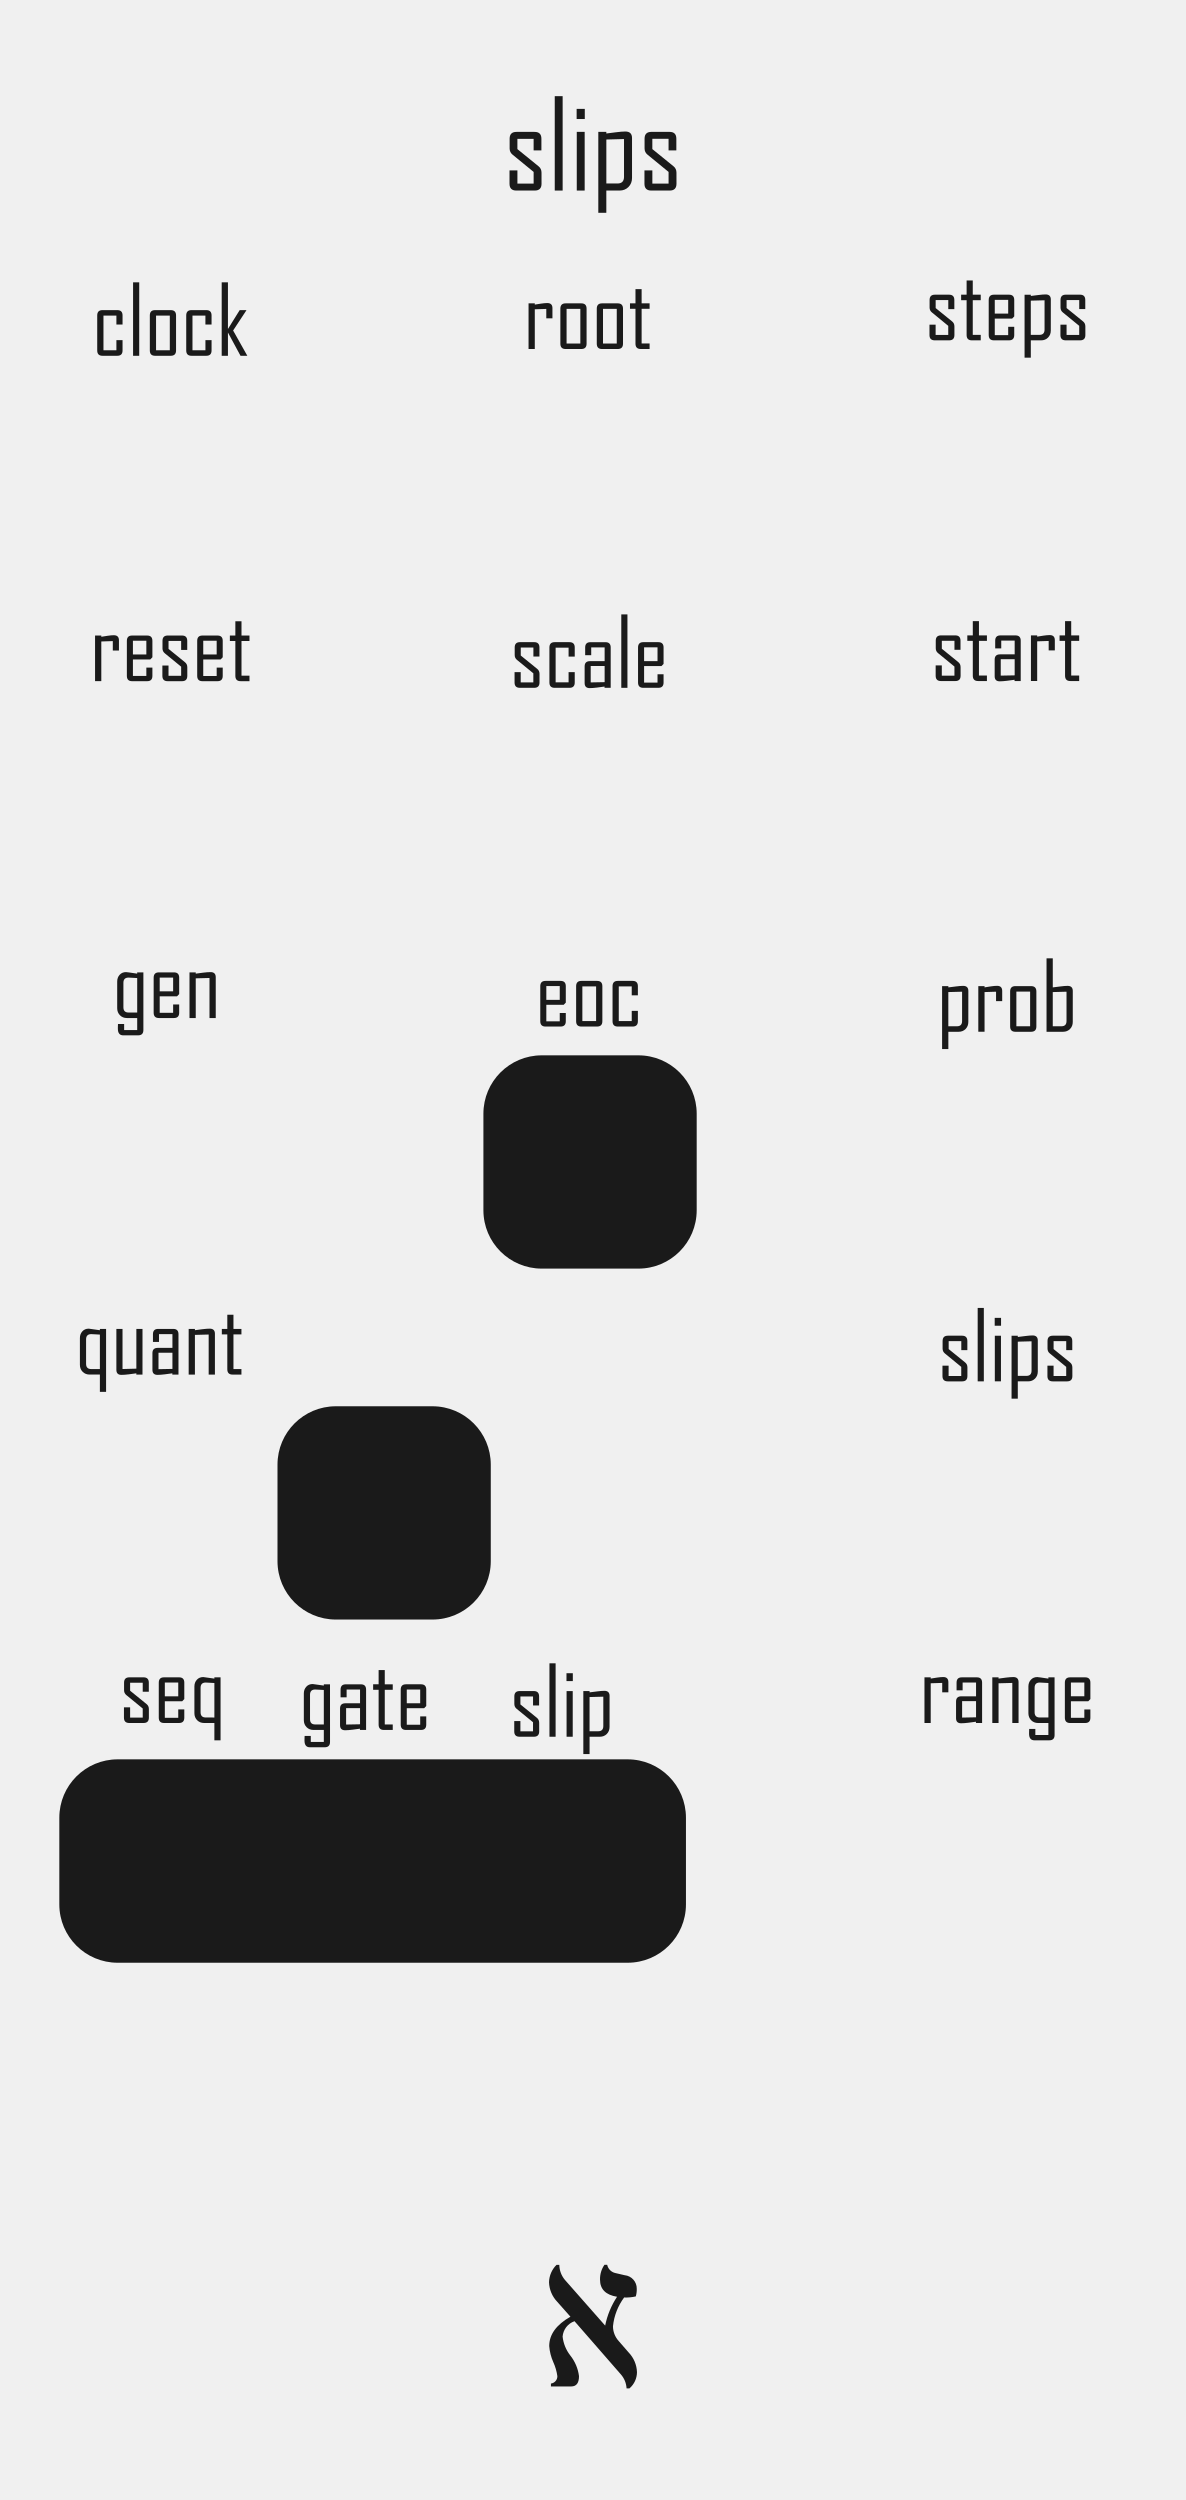
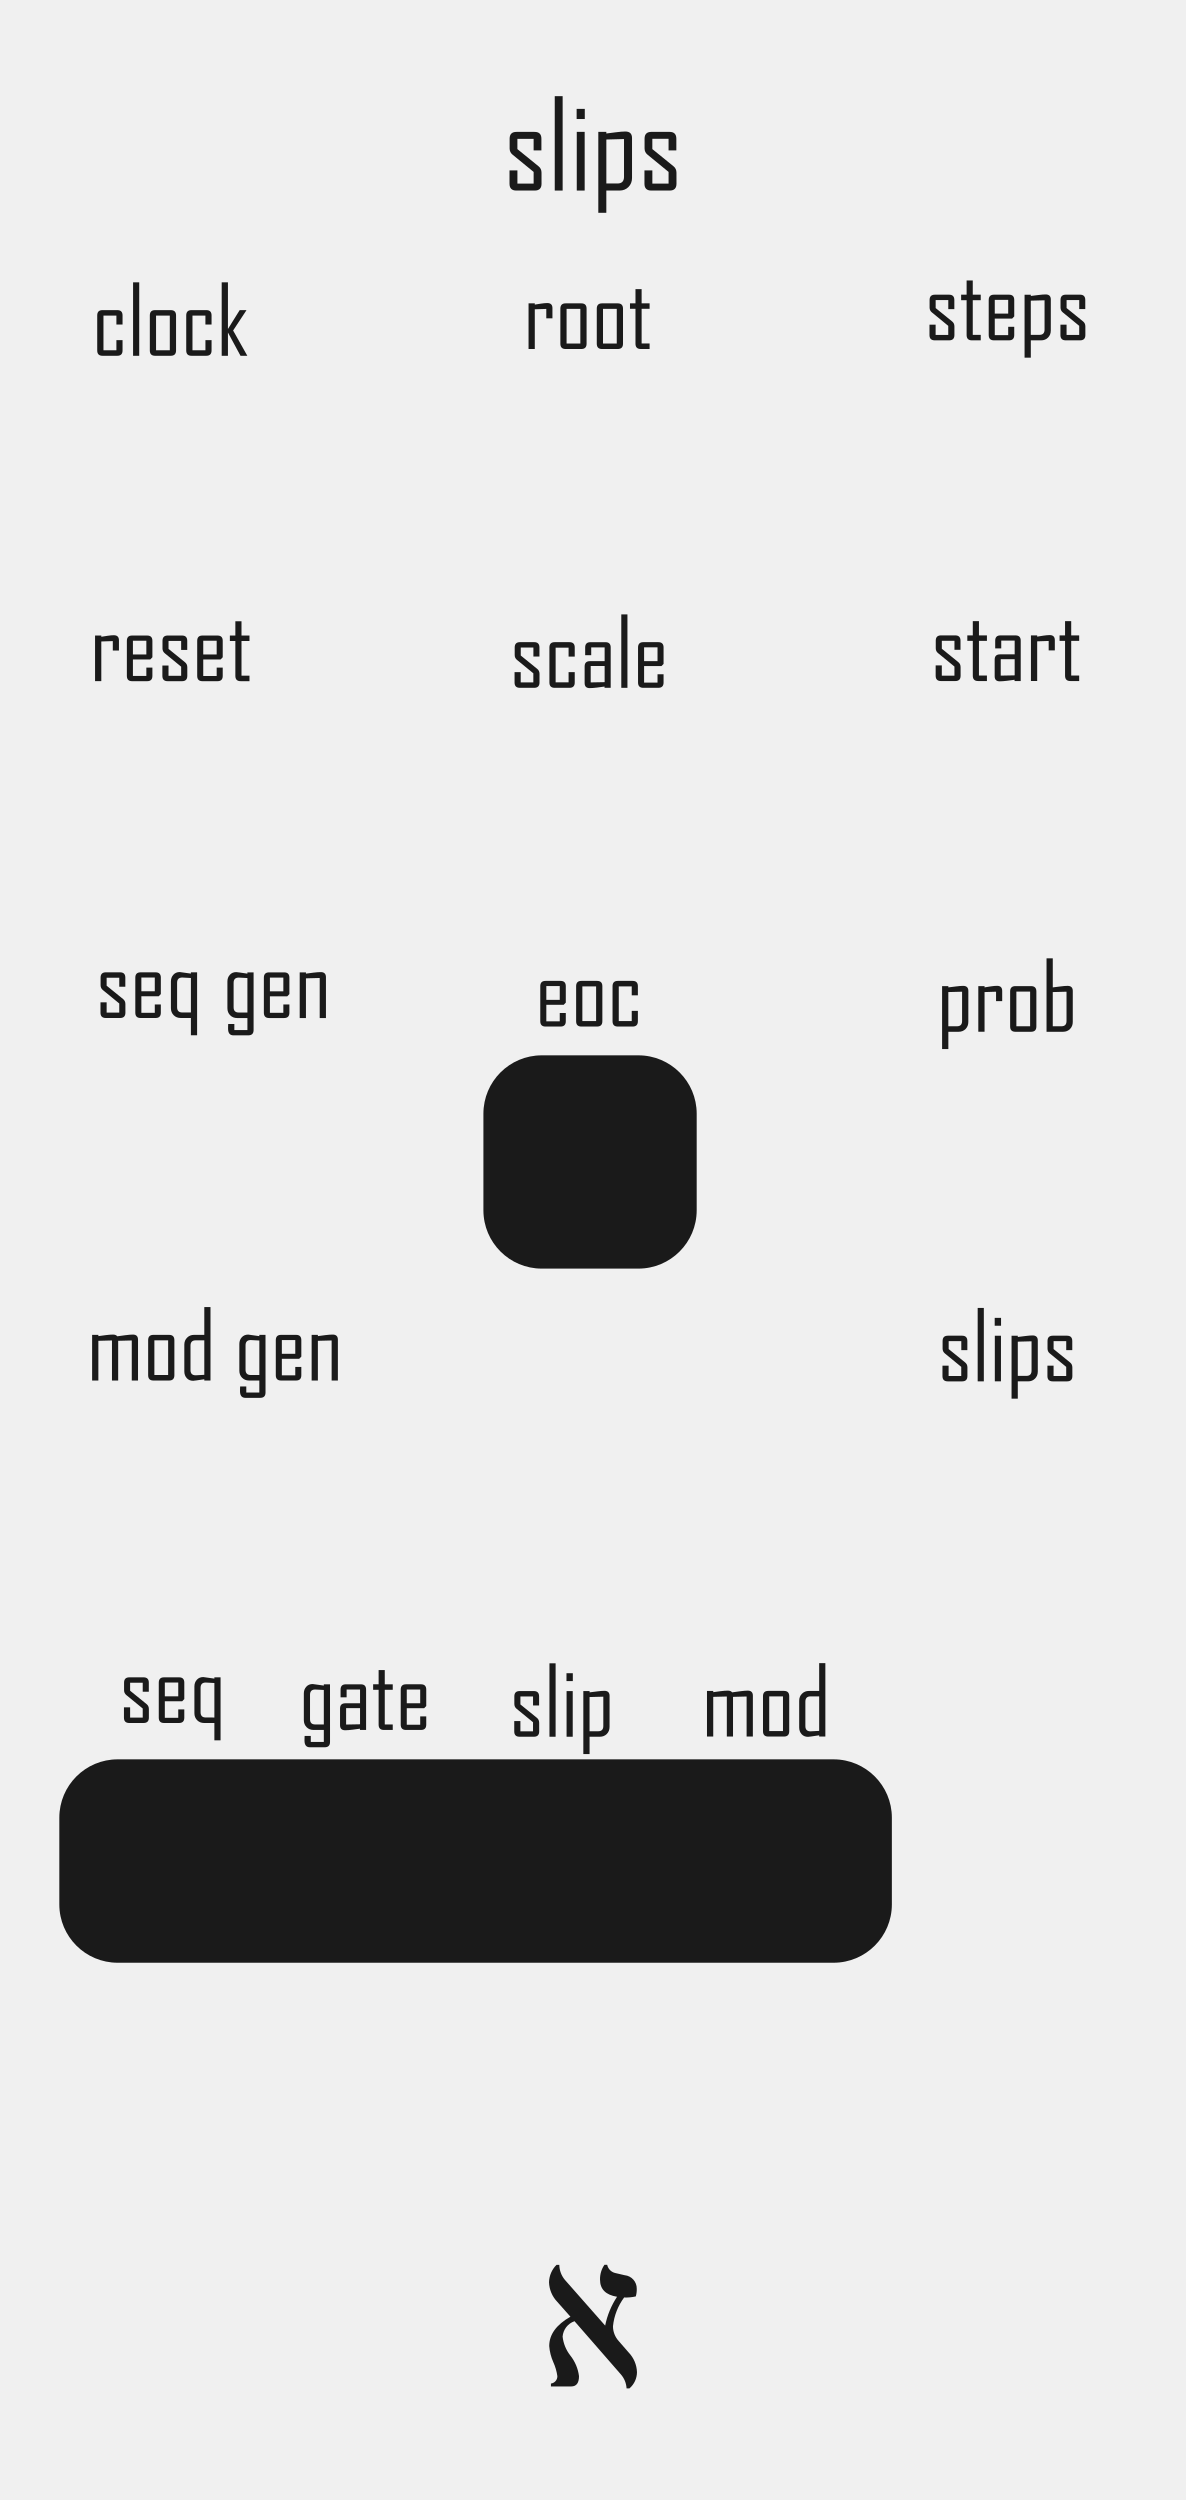
<svg xmlns="http://www.w3.org/2000/svg" width="60.96mm" height="128.5mm" viewBox="0 0 60.96 128.5" version="1.1" id="svg5">
  <defs id="defs2" />
  <g id="layer1">
+     <g aria-label="mod gen" id="text693" style="font-size:4.939px;line-height:1.25;font-family:'Agency FB';-inkscape-font-specification:'Agency FB';fill:#1a1a1a;stroke-width:0.265">
+       <path d="M 7.094,70.958 H 6.773 v -2.059 l -0.699,0.019 v 2.04 H 5.755 v -2.059 l -0.699,0.019 v 2.04 H 4.735 v -2.346 H 5.056 v 0.065 q 0.188,-0.024 0.376,-0.051 0.229,-0.029 0.379,-0.029 0.147,0 0.217,0.089 0.203,-0.027 0.403,-0.055 0.263,-0.034 0.398,-0.034 0.265,0 0.265,0.263 z" id="path700" />
+       <path d="m 8.963,70.686 q 0,0.273 -0.273,0.273 H 7.885 q -0.27,0 -0.27,-0.273 v -1.801 q 0,-0.273 0.27,-0.273 h 0.805 q 0.273,0 0.273,0.273 z m -0.321,-0.01 V 68.894 H 7.935 v 1.782 z" id="path702" />
+       <path d="m 10.819,70.958 h -0.318 v -0.065 q -0.516,0.08 -0.572,0.08 -0.205,0 -0.33,-0.137 Q 9.474,70.695 9.474,70.488 v -1.372 q 0,-0.217 0.142,-0.359 0.142,-0.145 0.357,-0.145 h 0.528 v -1.428 h 0.318 z m -0.318,-0.292 v -1.773 h -0.444 q -0.265,0 -0.265,0.273 v 1.254 q 0,0.27 0.265,0.27 0.063,0 0.444,-0.024 z" id="path704" />
+       <path d="m 13.648,71.576 q 0,0.273 -0.273,0.273 h -0.762 q -0.277,0 -0.277,-0.345 0,-0.041 0.002,-0.123 0.005,-0.08 0.005,-0.116 h 0.316 v 0.311 h 0.67 v -0.617 h -0.528 q -0.215,0 -0.357,-0.142 -0.142,-0.145 -0.142,-0.362 v -1.372 q 0,-0.207 0.125,-0.345 0.125,-0.14 0.33,-0.14 0.055,0 0.572,0.08 v -0.065 h 0.318 z m -0.318,-0.9 v -1.773 q -0.381,-0.024 -0.444,-0.024 -0.265,0 -0.265,0.27 v 1.256 q 0,0.27 0.265,0.27 z" id="path706" />
+       <path d="m 15.488,70.686 q 0,0.273 -0.27,0.273 H 14.446 q -0.27,0 -0.27,-0.273 v -1.801 q 0,-0.273 0.27,-0.273 h 0.772 q 0.27,0 0.27,0.273 v 0.844 l -0.109,0.113 h -0.892 v 0.849 h 0.69 v -0.429 h 0.311 z m -0.311,-1.1 v -0.707 h -0.69 v 0.707 z" id="path708" />
+       <path d="m 17.367,70.958 h -0.321 v -2.059 l -0.707,0.019 v 2.04 h -0.321 v -2.346 h 0.321 v 0.065 q 0.188,-0.024 0.379,-0.051 0.232,-0.029 0.381,-0.029 0.268,0 0.268,0.263 z" id="path710" />
+     </g>
    <rect style="display:none;fill:#ffffff;stroke-width:0.967" id="rect283" width="63.878" height="130.708" x="-1.459" y="-1.104" />
-     <rect style="fill:#1a1a1a;stroke-width:1.045;fill-opacity:1" id="rect685" width="10.963" height="10.963" x="14.263" y="72.282" rx="3" ry="3" />
-     <rect style="fill:#1a1a1a;stroke-width:1.75;fill-opacity:1" id="rect693" width="32.209" height="10.455" x="3.049" y="90.43" rx="3" ry="3" />
+     <rect style="fill:#1a1a1a;fill-opacity:1;stroke-width:2.017" id="rect693" width="42.793" height="10.455" x="3.049" y="90.43" rx="3" ry="3" />
    <g id="text3498" transform="matrix(0.3527777,0,0,0.3527777,22.85947,2.8468836e-4)" style="fill:#1a1a1a;fill-opacity:1">
      <path id="path15128" d="m 26.956,347.987 h -0.422 a 3.344,3.344 0 0 0 -0.811,-2.014 L 18.949,338.2 a 2.584,2.584 0 0 0 -1.734,2.248 5.4,5.4 0 0 0 1.109,2.731 6.089,6.089 0 0 1 1.28,3.028 q 0,1.5 -1.14,1.5 h -2.95 v -0.422 a 1.072,1.072 0 0 0 0.937,-1.078 7.389,7.389 0 0 0 -0.593,-2.044 7.026,7.026 0 0 1 -0.594,-2.341 q 0,-2.514 3.091,-4.277 l -1.92,-2.17 a 4.308,4.308 0 0 1 -1.2,-2.857 3.689,3.689 0 0 1 1.093,-2.528 h 0.406 a 3.487,3.487 0 0 0 0.811,2.185 l 5.869,6.665 a 11.888,11.888 0 0 1 1.733,-4.2 q -2.481,-0.405 -2.482,-2.5 a 3.687,3.687 0 0 1 0.64,-2.154 h 0.406 a 1.549,1.549 0 0 0 1.2,1.2 l 1.342,0.313 a 1.952,1.952 0 0 1 1.765,1.982 3.588,3.588 0 0 1 -0.141,1.109 6.522,6.522 0 0 1 -1.7,0.156 8.5,8.5 0 0 0 -1.623,4.183 3.2,3.2 0 0 0 0.827,2.153 l 1.452,1.671 a 4.331,4.331 0 0 1 1.217,2.872 3.127,3.127 0 0 1 -1.094,2.362 z" transform="translate(-0.041)" style="fill:#1a1a1a;fill-opacity:1" />
    </g>
    <g aria-label="clock" id="text653" style="font-size:4.939px;line-height:1.25;font-family:'Agency FB';-inkscape-font-specification:'Agency FB';stroke-width:0.265;fill:#1a1a1a;fill-opacity:1" transform="translate(0,-1.740815)">
      <path d="m 6.299,19.755 q 0,0.273 -0.27,0.273 H 5.267 q -0.27,0 -0.27,-0.273 v -1.801 q 0,-0.273 0.27,-0.273 h 0.762 q 0.27,0 0.27,0.273 V 18.422 H 5.983 V 17.964 H 5.318 v 1.782 H 5.983 V 19.222 H 6.299 Z" id="path361" style="fill:#1a1a1a;fill-opacity:1" />
      <path d="M 7.155,20.028 H 6.84 v -3.774 h 0.316 z" id="path363" style="fill:#1a1a1a;fill-opacity:1" />
      <path d="m 9.049,19.755 q 0,0.273 -0.273,0.273 H 7.971 q -0.27,0 -0.27,-0.273 v -1.801 q 0,-0.273 0.27,-0.273 h 0.805 q 0.273,0 0.273,0.273 z m -0.321,-0.01 V 17.964 H 8.021 v 1.782 z" id="path365" style="fill:#1a1a1a;fill-opacity:1" />
      <path d="m 10.874,19.755 q 0,0.273 -0.27,0.273 H 9.842 q -0.27,0 -0.27,-0.273 v -1.801 q 0,-0.273 0.27,-0.273 h 0.762 q 0.27,0 0.27,0.273 V 18.422 H 10.558 V 17.964 H 9.893 v 1.782 h 0.666 v -0.523 h 0.316 z" id="path367" style="fill:#1a1a1a;fill-opacity:1" />
      <path d="m 12.712,20.028 h -0.35 l -0.646,-1.196 v 1.196 h -0.321 v -3.774 h 0.321 v 2.397 l 0.603,-0.969 h 0.345 v 0.01 l -0.682,1.037 z" id="path369" style="fill:#1a1a1a;fill-opacity:1" />
    </g>
    <g aria-label="reset" id="text657" style="font-size:4.939px;line-height:1.25;font-family:'Agency FB';-inkscape-font-specification:'Agency FB';stroke-width:0.265;fill:#1a1a1a;fill-opacity:1" transform="translate(0,0.01645779)">
      <path d="m 6.114,33.421 h -0.316 v -0.485 l -0.591,0.019 v 2.04 H 4.886 v -2.346 h 0.321 v 0.065 q 0.159,-0.024 0.321,-0.051 0.193,-0.029 0.321,-0.029 0.265,0 0.265,0.263 z" id="path383" style="fill:#1a1a1a;fill-opacity:1" />
      <path d="m 7.833,34.724 q 0,0.273 -0.27,0.273 H 6.791 q -0.27,0 -0.27,-0.273 v -1.801 q 0,-0.273 0.27,-0.273 h 0.772 q 0.27,0 0.27,0.273 v 0.844 L 7.725,33.879 H 6.832 V 34.728 H 7.522 V 34.299 H 7.833 Z M 7.522,33.624 V 32.917 H 6.832 v 0.707 z" id="path385" style="fill:#1a1a1a;fill-opacity:1" />
      <path d="m 9.627,34.724 q 0,0.273 -0.273,0.273 H 8.619 q -0.273,0 -0.273,-0.273 v -0.533 h 0.316 v 0.528 H 9.311 V 34.251 L 8.472,33.564 Q 8.352,33.467 8.352,33.313 v -0.391 q 0,-0.273 0.273,-0.273 h 0.726 q 0.273,0 0.273,0.273 v 0.468 H 9.311 V 32.927 H 8.663 v 0.41 l 0.846,0.687 q 0.118,0.094 0.118,0.256 z" id="path387" style="fill:#1a1a1a;fill-opacity:1" />
      <path d="m 11.448,34.724 q 0,0.273 -0.27,0.273 h -0.772 q -0.27,0 -0.27,-0.273 v -1.801 q 0,-0.273 0.27,-0.273 h 0.772 q 0.27,0 0.27,0.273 v 0.844 l -0.109,0.113 h -0.892 v 0.849 h 0.69 V 34.299 h 0.311 z M 11.137,33.624 v -0.707 h -0.69 v 0.707 z" id="path389" style="fill:#1a1a1a;fill-opacity:1" />
      <path d="m 12.823,34.996 h -0.456 q -0.27,0 -0.27,-0.273 v -1.792 h -0.282 v -0.282 h 0.282 v -0.731 h 0.316 v 0.731 h 0.41 v 0.282 h -0.41 v 1.782 h 0.41 z" id="path391" style="fill:#1a1a1a;fill-opacity:1" />
    </g>
    <g aria-label="steps" id="text711" style="font-size:4.939px;line-height:1.25;font-family:'Agency FB';-inkscape-font-specification:'Agency FB';stroke-width:0.265;fill:#1a1a1a;fill-opacity:1" transform="translate(0,-2.534223)">
      <path d="m 49.057,19.755 q 0,0.273 -0.273,0.273 h -0.736 q -0.273,0 -0.273,-0.273 v -0.533 h 0.316 v 0.528 h 0.649 V 19.283 L 47.902,18.595 Q 47.781,18.499 47.781,18.345 v -0.391 q 0,-0.273 0.273,-0.273 h 0.726 q 0.273,0 0.273,0.273 v 0.468 h -0.311 v -0.463 h -0.649 v 0.41 l 0.846,0.687 q 0.118,0.094 0.118,0.256 z" id="path372" style="fill:#1a1a1a;fill-opacity:1" />
      <path d="m 50.41,20.028 h -0.456 q -0.27,0 -0.27,-0.273 v -1.792 h -0.282 v -0.282 h 0.282 v -0.731 h 0.316 v 0.731 h 0.41 v 0.282 h -0.41 v 1.782 h 0.41 z" id="path374" style="fill:#1a1a1a;fill-opacity:1" />
      <path d="m 52.132,19.755 q 0,0.273 -0.27,0.273 h -0.772 q -0.27,0 -0.27,-0.273 v -1.801 q 0,-0.273 0.27,-0.273 H 51.862 q 0.27,0 0.27,0.273 v 0.844 l -0.109,0.113 h -0.892 v 0.849 h 0.69 v -0.429 h 0.311 z m -0.311,-1.1 v -0.707 h -0.69 v 0.707 z" id="path376" style="fill:#1a1a1a;fill-opacity:1" />
      <path d="m 54.011,19.524 q 0,0.217 -0.142,0.362 -0.142,0.142 -0.357,0.142 h -0.528 v 0.89 h -0.321 v -3.236 h 0.321 v 0.065 q 0.191,-0.024 0.381,-0.048 0.241,-0.031 0.379,-0.031 0.268,0 0.268,0.263 z m -0.321,-0.048 v -1.507 l -0.707,0.019 v 1.758 h 0.444 q 0.263,0 0.263,-0.27 z" id="path378" style="fill:#1a1a1a;fill-opacity:1" />
      <path d="m 55.788,19.755 q 0,0.273 -0.273,0.273 h -0.736 q -0.273,0 -0.273,-0.273 v -0.533 h 0.316 v 0.528 h 0.649 v -0.468 l -0.839,-0.687 q -0.121,-0.096 -0.121,-0.251 v -0.391 q 0,-0.273 0.273,-0.273 h 0.726 q 0.273,0 0.273,0.273 v 0.468 h -0.311 v -0.463 h -0.649 v 0.41 l 0.846,0.687 q 0.118,0.094 0.118,0.256 z" id="path380" style="fill:#1a1a1a;fill-opacity:1" />
    </g>
    <g aria-label="root" id="text715" style="font-size:4.939px;line-height:1.25;font-family:'Agency FB';-inkscape-font-specification:'Agency FB';stroke-width:0.265;fill:#1a1a1a;fill-opacity:1" transform="translate(-21.50359,-17.05748)">
      <path d="m 49.899,33.421 h -0.316 v -0.485 l -0.591,0.019 v 2.04 H 48.671 v -2.346 h 0.321 v 0.065 q 0.159,-0.024 0.321,-0.051 0.193,-0.029 0.321,-0.029 0.265,0 0.265,0.263 z" id="path394" style="fill:#1a1a1a;fill-opacity:1" />
      <path d="m 51.654,34.724 q 0,0.273 -0.273,0.273 h -0.805 q -0.27,0 -0.27,-0.273 v -1.801 q 0,-0.273 0.27,-0.273 h 0.805 q 0.273,0 0.273,0.273 z m -0.321,-0.01 v -1.782 h -0.707 v 1.782 z" id="path396" style="fill:#1a1a1a;fill-opacity:1" />
      <path d="m 53.526,34.724 q 0,0.273 -0.273,0.273 h -0.805 q -0.27,0 -0.27,-0.273 v -1.801 q 0,-0.273 0.27,-0.273 h 0.805 q 0.273,0 0.273,0.273 z m -0.321,-0.01 v -1.782 h -0.707 v 1.782 z" id="path398" style="fill:#1a1a1a;fill-opacity:1" />
      <path d="m 54.893,34.996 h -0.456 q -0.27,0 -0.27,-0.273 v -1.792 h -0.282 v -0.282 h 0.282 v -0.731 h 0.316 v 0.731 h 0.41 v 0.282 h -0.41 v 1.782 h 0.41 z" id="path400" style="fill:#1a1a1a;fill-opacity:1" />
    </g>
    <g aria-label="scale" id="text719" style="font-size:4.939px;line-height:1.25;font-family:'Agency FB';-inkscape-font-specification:'Agency FB';stroke-width:0.265;fill:#1a1a1a;fill-opacity:1" transform="translate(-21.50359,-14.18885)">
      <path d="m 49.234,49.27 q 0,0.273 -0.273,0.273 h -0.736 q -0.273,0 -0.273,-0.273 v -0.533 h 0.316 v 0.528 h 0.649 V 48.797 L 48.079,48.11 Q 47.959,48.014 47.959,47.859 v -0.391 q 0,-0.273 0.273,-0.273 h 0.726 q 0.273,0 0.273,0.273 v 0.468 h -0.311 v -0.463 h -0.649 v 0.41 l 0.846,0.687 q 0.118,0.094 0.118,0.256 z" id="path403" style="fill:#1a1a1a;fill-opacity:1" />
      <path d="m 51.045,49.27 q 0,0.273 -0.27,0.273 H 50.013 q -0.27,0 -0.27,-0.273 v -1.801 q 0,-0.273 0.27,-0.273 h 0.762 q 0.27,0 0.27,0.273 v 0.468 h -0.316 v -0.458 h -0.666 v 1.782 h 0.666 v -0.523 h 0.316 z" id="path405" style="fill:#1a1a1a;fill-opacity:1" />
      <path d="m 52.893,49.543 h -0.316 v -0.065 q -0.191,0.027 -0.381,0.051 -0.236,0.029 -0.379,0.029 -0.263,0 -0.263,-0.26 v -0.856 q 0,-0.27 0.273,-0.27 h 0.755 v -0.707 h -0.69 v 0.4 h -0.311 v -0.395 q 0,-0.273 0.27,-0.273 h 0.772 q 0.27,0 0.27,0.273 z m -0.311,-0.292 V 48.421 h -0.716 v 0.844 z" id="path407" style="fill:#1a1a1a;fill-opacity:1" />
      <path d="m 53.754,49.543 h -0.316 v -3.774 h 0.316 z" id="path409" style="fill:#1a1a1a;fill-opacity:1" />
      <path d="m 55.611,49.27 q 0,0.273 -0.27,0.273 H 54.569 q -0.27,0 -0.27,-0.273 v -1.801 q 0,-0.273 0.27,-0.273 h 0.772 q 0.27,0 0.27,0.273 v 0.844 l -0.109,0.113 h -0.892 v 0.849 h 0.69 v -0.429 h 0.311 z m -0.311,-1.1 v -0.707 h -0.69 v 0.707 z" id="path411" style="fill:#1a1a1a;fill-opacity:1" />
    </g>
-     <g aria-label="gen" id="text733" style="font-size:4.939px;line-height:1.25;font-family:'Agency FB';-inkscape-font-specification:'Agency FB';stroke-width:0.265;fill:#1a1a1a;fill-opacity:1" transform="translate(-0.2981441,3.205929)">
+     <g aria-label="gen" id="text733" style="font-size:4.939px;line-height:1.25;font-family:'Agency FB';-inkscape-font-specification:'Agency FB';fill:#1a1a1a;fill-opacity:1;stroke-width:0.265" transform="translate(5.366589,3.205929)">
      <path d="m 7.668,49.738 q 0,0.273 -0.273,0.273 H 6.633 q -0.277,0 -0.277,-0.345 0,-0.041 0.002,-0.123 0.005,-0.08 0.005,-0.116 h 0.316 v 0.311 H 7.35 V 49.121 H 6.821 q -0.215,0 -0.357,-0.142 Q 6.322,48.834 6.322,48.617 v -1.372 q 0,-0.207 0.125,-0.345 0.125,-0.14 0.33,-0.14 0.055,0 0.572,0.08 v -0.065 H 7.668 Z M 7.35,48.839 v -1.773 q -0.381,-0.024 -0.444,-0.024 -0.265,0 -0.265,0.27 v 1.256 q 0,0.27 0.265,0.27 z" id="path414" style="fill:#1a1a1a;fill-opacity:1" />
      <path d="m 9.508,48.848 q 0,0.273 -0.27,0.273 H 8.466 q -0.27,0 -0.27,-0.273 v -1.801 q 0,-0.273 0.27,-0.273 h 0.772 q 0.27,0 0.27,0.273 v 0.844 L 9.399,48.004 H 8.507 v 0.849 h 0.69 v -0.429 H 9.508 Z M 9.197,47.749 V 47.042 H 8.507 v 0.707 z" id="path416" style="fill:#1a1a1a;fill-opacity:1" />
      <path d="m 11.387,49.121 h -0.321 v -2.059 l -0.707,0.019 v 2.04 h -0.321 v -2.346 h 0.321 v 0.065 q 0.188,-0.024 0.379,-0.051 0.232,-0.029 0.381,-0.029 0.268,0 0.268,0.263 z" id="path418" style="fill:#1a1a1a;fill-opacity:1" />
    </g>
    <g aria-label="slips" id="text739" style="font-size:4.939px;line-height:1.25;font-family:'Agency FB';-inkscape-font-specification:'Agency FB';stroke-width:0.265;fill:#1a1a1a;fill-opacity:1" transform="translate(0.4907555,6.912698)">
      <path d="m 49.234,63.817 q 0,0.273 -0.273,0.273 h -0.736 q -0.273,0 -0.273,-0.273 v -0.533 h 0.316 v 0.528 h 0.649 V 63.344 L 48.079,62.657 Q 47.959,62.56 47.959,62.406 V 62.015 q 0,-0.273 0.273,-0.273 h 0.726 q 0.273,0 0.273,0.273 v 0.468 h -0.311 v -0.463 h -0.649 v 0.41 l 0.846,0.687 q 0.118,0.094 0.118,0.256 z" id="path432" style="fill:#1a1a1a;fill-opacity:1" />
      <path d="m 50.078,64.089 h -0.316 v -3.774 h 0.316 z" id="path434" style="fill:#1a1a1a;fill-opacity:1" />
      <path d="m 50.963,61.229 h -0.326 v -0.405 h 0.326 z m -0.005,2.86 H 50.643 v -2.346 h 0.316 z" id="path436" style="fill:#1a1a1a;fill-opacity:1" />
      <path d="m 52.852,63.585 q 0,0.217 -0.142,0.362 -0.142,0.142 -0.357,0.142 H 51.824 v 0.89 h -0.321 v -3.236 h 0.321 v 0.065 q 0.191,-0.024 0.381,-0.048 0.241,-0.031 0.379,-0.031 0.268,0 0.268,0.263 z m -0.321,-0.048 V 62.03 l -0.707,0.019 v 1.758 h 0.444 q 0.263,0 0.263,-0.27 z" id="path438" style="fill:#1a1a1a;fill-opacity:1" />
      <path d="m 54.629,63.817 q 0,0.273 -0.273,0.273 h -0.736 q -0.273,0 -0.273,-0.273 v -0.533 h 0.316 v 0.528 h 0.649 v -0.468 l -0.839,-0.687 q -0.121,-0.096 -0.121,-0.251 V 62.015 q 0,-0.273 0.273,-0.273 h 0.726 q 0.273,0 0.273,0.273 v 0.468 H 54.313 V 62.02 H 53.664 v 0.41 l 0.846,0.687 q 0.118,0.094 0.118,0.256 z" id="path440" style="fill:#1a1a1a;fill-opacity:1" />
-     </g>
-     <g aria-label="range" id="text759" style="font-size:4.939px;line-height:1.25;font-family:'Agency FB';-inkscape-font-specification:'Agency FB';stroke-width:0.265;fill:#1a1a1a;fill-opacity:1" transform="translate(0.490755,10.55853)">
-       <path d="m 48.255,76.428 h -0.316 v -0.485 l -0.591,0.019 v 2.04 h -0.321 v -2.346 h 0.321 v 0.065 q 0.159,-0.024 0.321,-0.051 0.193,-0.029 0.321,-0.029 0.265,0 0.265,0.263 z" id="path443" style="fill:#1a1a1a;fill-opacity:1" />
-       <path d="m 49.989,78.003 h -0.316 v -0.065 q -0.191,0.027 -0.381,0.051 -0.236,0.029 -0.379,0.029 -0.263,0 -0.263,-0.26 v -0.856 q 0,-0.27 0.273,-0.27 h 0.755 v -0.707 h -0.69 v 0.4 h -0.311 v -0.395 q 0,-0.273 0.27,-0.273 h 0.772 q 0.27,0 0.27,0.273 z m -0.311,-0.292 v -0.83 h -0.716 v 0.844 z" id="path445" style="fill:#1a1a1a;fill-opacity:1" />
-       <path d="m 51.863,78.003 h -0.321 v -2.059 l -0.707,0.019 v 2.04 h -0.321 v -2.346 h 0.321 v 0.065 q 0.188,-0.024 0.379,-0.051 0.232,-0.029 0.381,-0.029 0.268,0 0.268,0.263 z" id="path447" style="fill:#1a1a1a;fill-opacity:1" />
-       <path d="m 53.715,78.621 q 0,0.273 -0.273,0.273 h -0.762 q -0.277,0 -0.277,-0.345 0,-0.041 0.002,-0.123 0.005,-0.08 0.005,-0.116 h 0.316 v 0.311 h 0.67 v -0.617 h -0.528 q -0.215,0 -0.357,-0.142 -0.142,-0.145 -0.142,-0.362 v -1.372 q 0,-0.207 0.125,-0.345 0.125,-0.14 0.33,-0.14 0.055,0 0.572,0.08 v -0.065 h 0.318 z m -0.318,-0.9 v -1.773 q -0.381,-0.024 -0.444,-0.024 -0.265,0 -0.265,0.27 v 1.256 q 0,0.27 0.265,0.27 z" id="path449" style="fill:#1a1a1a;fill-opacity:1" />
-       <path d="m 55.555,77.731 q 0,0.273 -0.27,0.273 h -0.772 q -0.27,0 -0.27,-0.273 v -1.801 q 0,-0.273 0.27,-0.273 h 0.772 q 0.27,0 0.27,0.273 v 0.844 l -0.109,0.113 H 54.554 v 0.849 h 0.69 v -0.429 h 0.311 z M 55.244,76.631 v -0.707 h -0.69 v 0.707 z" id="path451" style="fill:#1a1a1a;fill-opacity:1" />
-     </g>
-     <g aria-label="quant" id="text467" style="font-size:4.939px;line-height:1.25;font-family:'Agency FB';-inkscape-font-specification:'Agency FB';stroke-width:0.265;fill:#1a1a1a;fill-opacity:1" transform="translate(-0.596288,8.250779)">
-       <path d="M 6.049,63.292 H 5.73 v -0.89 H 5.202 q -0.215,0 -0.357,-0.142 Q 4.703,62.116 4.703,61.899 v -1.372 q 0,-0.207 0.125,-0.345 0.125,-0.14 0.33,-0.14 0.055,0 0.572,0.08 v -0.065 H 6.049 Z M 5.73,62.12 v -1.773 q -0.381,-0.024 -0.444,-0.024 -0.265,0 -0.265,0.27 v 1.256 q 0,0.27 0.265,0.27 z" id="path421" style="fill:#1a1a1a;fill-opacity:1" />
-       <path d="M 7.92,62.403 H 7.604 v -0.065 q -0.193,0.027 -0.383,0.051 -0.232,0.029 -0.383,0.029 -0.26,0 -0.26,-0.26 v -2.1 h 0.316 v 2.059 l 0.711,-0.019 v -2.04 h 0.316 z" id="path423" style="fill:#1a1a1a;fill-opacity:1" />
-       <path d="m 9.77,62.403 h -0.316 v -0.065 q -0.191,0.027 -0.381,0.051 -0.236,0.029 -0.379,0.029 -0.263,0 -0.263,-0.26 V 61.3 q 0,-0.27 0.273,-0.27 h 0.755 v -0.707 H 8.769 v 0.4 H 8.458 v -0.395 q 0,-0.273 0.27,-0.273 h 0.772 q 0.27,0 0.27,0.273 z m -0.311,-0.292 v -0.83 h -0.716 v 0.844 z" id="path425" style="fill:#1a1a1a;fill-opacity:1" />
-       <path d="m 11.643,62.403 h -0.321 v -2.059 l -0.707,0.019 v 2.04 h -0.321 v -2.346 h 0.321 v 0.065 q 0.188,-0.024 0.379,-0.051 0.232,-0.029 0.381,-0.029 0.268,0 0.268,0.263 z" id="path427" style="fill:#1a1a1a;fill-opacity:1" />
-       <path d="m 13.006,62.403 h -0.456 q -0.27,0 -0.27,-0.273 v -1.792 h -0.282 v -0.282 h 0.282 v -0.731 h 0.316 v 0.731 h 0.41 v 0.282 h -0.41 v 1.782 h 0.41 z" id="path429" style="fill:#1a1a1a;fill-opacity:1" />
    </g>
    <g aria-label="seq" id="text689" style="font-size:4.939px;line-height:1.25;font-family:'Agency FB';-inkscape-font-specification:'Agency FB';stroke-width:0.265;fill:#1a1a1a;fill-opacity:1" transform="translate(0,6.76376)">
      <path d="m 7.652,81.525 q 0,0.273 -0.273,0.273 H 6.644 q -0.273,0 -0.273,-0.273 V 80.993 H 6.688 v 0.528 H 7.336 V 81.053 L 6.497,80.366 Q 6.377,80.269 6.377,80.115 v -0.391 q 0,-0.273 0.273,-0.273 h 0.726 q 0.273,0 0.273,0.273 v 0.468 H 7.336 V 79.729 H 6.688 v 0.41 l 0.846,0.687 q 0.118,0.094 0.118,0.256 z" id="path472" style="fill:#1a1a1a;fill-opacity:1" />
      <path d="m 9.473,81.525 q 0,0.273 -0.27,0.273 H 8.431 q -0.27,0 -0.27,-0.273 v -1.801 q 0,-0.273 0.27,-0.273 h 0.772 q 0.27,0 0.27,0.273 v 0.844 L 9.364,80.681 H 8.472 v 0.849 h 0.69 v -0.429 H 9.473 Z M 9.162,80.426 V 79.719 H 8.472 v 0.707 z" id="path474" style="fill:#1a1a1a;fill-opacity:1" />
      <path d="m 11.337,82.688 h -0.318 v -0.89 h -0.528 q -0.215,0 -0.357,-0.142 -0.142,-0.145 -0.142,-0.362 v -1.372 q 0,-0.207 0.125,-0.345 0.125,-0.14 0.33,-0.14 0.055,0 0.572,0.08 v -0.065 h 0.318 z m -0.318,-1.172 v -1.773 q -0.381,-0.024 -0.444,-0.024 -0.265,0 -0.265,0.27 v 1.256 q 0,0.27 0.265,0.27 z" id="path476" style="fill:#1a1a1a;fill-opacity:1" />
    </g>
    <g aria-label="gate" id="text697" style="font-size:4.939px;line-height:1.25;font-family:'Agency FB';-inkscape-font-specification:'Agency FB';stroke-width:0.265;fill:#1a1a1a;fill-opacity:1" transform="translate(-1.264917,7.121879)">
      <path d="m 18.228,82.415 q 0,0.273 -0.273,0.273 h -0.762 q -0.277,0 -0.277,-0.345 0,-0.041 0.002,-0.123 0.005,-0.08 0.005,-0.116 h 0.316 v 0.311 h 0.67 v -0.617 h -0.528 q -0.215,0 -0.357,-0.142 -0.142,-0.145 -0.142,-0.362 v -1.372 q 0,-0.207 0.125,-0.345 0.125,-0.14 0.33,-0.14 0.055,0 0.572,0.08 v -0.065 h 0.318 z M 17.909,81.516 v -1.773 q -0.381,-0.024 -0.444,-0.024 -0.265,0 -0.265,0.27 v 1.256 q 0,0.27 0.265,0.27 z" id="path463" style="fill:#1a1a1a;fill-opacity:1" />
      <path d="m 20.082,81.798 h -0.316 v -0.065 q -0.191,0.027 -0.381,0.051 -0.236,0.029 -0.379,0.029 -0.263,0 -0.263,-0.26 v -0.856 q 0,-0.27 0.273,-0.27 h 0.755 v -0.707 h -0.69 v 0.4 h -0.311 v -0.395 q 0,-0.273 0.27,-0.273 h 0.772 q 0.27,0 0.27,0.273 z m -0.311,-0.292 v -0.83 h -0.716 v 0.844 z" id="path465" style="fill:#1a1a1a;fill-opacity:1" />
      <path d="m 21.452,81.798 h -0.456 q -0.27,0 -0.27,-0.273 v -1.792 h -0.282 v -0.282 h 0.282 V 78.721 h 0.316 v 0.731 h 0.41 v 0.282 h -0.41 v 1.782 h 0.41 z" id="path467" style="fill:#1a1a1a;fill-opacity:1" />
      <path d="m 23.174,81.525 q 0,0.273 -0.27,0.273 h -0.772 q -0.27,0 -0.27,-0.273 v -1.801 q 0,-0.273 0.27,-0.273 h 0.772 q 0.27,0 0.27,0.273 v 0.844 l -0.109,0.113 H 22.173 v 0.849 h 0.69 v -0.429 h 0.311 z M 22.863,80.426 v -0.707 h -0.69 v 0.707 z" id="path469" style="fill:#1a1a1a;fill-opacity:1" />
    </g>
    <g aria-label="slip" id="text705" style="font-size:4.939px;line-height:1.25;font-family:'Agency FB';-inkscape-font-specification:'Agency FB';stroke-width:0.265;fill:#1a1a1a;fill-opacity:1" transform="translate(-2.529835,7.470351)">
      <path d="m 30.244,81.525 q 0,0.273 -0.273,0.273 h -0.736 q -0.273,0 -0.273,-0.273 v -0.533 h 0.316 v 0.528 h 0.649 v -0.468 l -0.839,-0.687 q -0.121,-0.096 -0.121,-0.251 v -0.391 q 0,-0.273 0.273,-0.273 h 0.726 q 0.273,0 0.273,0.273 v 0.468 H 29.928 v -0.463 h -0.649 v 0.41 l 0.846,0.687 q 0.118,0.094 0.118,0.256 z" id="path454" style="fill:#1a1a1a;fill-opacity:1" />
      <path d="M 31.088,81.798 H 30.772 v -3.774 h 0.316 z" id="path456" style="fill:#1a1a1a;fill-opacity:1" />
      <path d="m 31.973,78.938 h -0.326 v -0.405 h 0.326 z m -0.005,2.86 h -0.316 v -2.346 h 0.316 z" id="path458" style="fill:#1a1a1a;fill-opacity:1" />
      <path d="m 33.861,81.294 q 0,0.217 -0.142,0.362 -0.142,0.142 -0.357,0.142 h -0.528 v 0.89 h -0.321 v -3.236 h 0.321 v 0.065 q 0.191,-0.024 0.381,-0.048 0.241,-0.031 0.379,-0.031 0.268,0 0.268,0.263 z m -0.321,-0.048 v -1.507 l -0.707,0.019 v 1.758 h 0.444 q 0.263,0 0.263,-0.27 z" id="path460" style="fill:#1a1a1a;fill-opacity:1" />
    </g>
    <g aria-label="slips" id="text663" style="font-size:6.35px;line-height:1.25;font-family:'Agency FB';-inkscape-font-specification:'Agency FB';stroke-width:0.265;fill:#1a1a1a;fill-opacity:1" transform="translate(0,-5.547444)">
      <path d="m 27.835,14.992 q 0,0.35 -0.35,0.35 h -0.946 q -0.35,0 -0.35,-0.35 v -0.685 h 0.406 v 0.679 h 0.834 V 14.384 L 26.35,13.501 q -0.155,-0.124 -0.155,-0.322 v -0.502 q 0,-0.35 0.35,-0.35 h 0.933 q 0.35,0 0.35,0.35 v 0.602 h -0.4 v -0.595 h -0.834 v 0.527 l 1.088,0.884 q 0.152,0.121 0.152,0.329 z" id="path665" style="fill:#1a1a1a;fill-opacity:1" />
      <path d="M 28.92,15.342 H 28.514 V 10.49 h 0.406 z" id="path667" style="fill:#1a1a1a;fill-opacity:1" />
      <path d="m 30.058,11.665 h -0.419 v -0.521 h 0.419 z m -0.006,3.677 h -0.406 v -3.017 h 0.406 z" id="path669" style="fill:#1a1a1a;fill-opacity:1" />
      <path d="m 32.486,14.694 q 0,0.279 -0.183,0.465 -0.183,0.183 -0.459,0.183 H 31.165 v 1.144 h -0.412 v -4.161 h 0.412 v 0.084 q 0.245,-0.031 0.49,-0.062 0.31,-0.04 0.487,-0.04 0.344,0 0.344,0.338 z m -0.412,-0.062 v -1.938 l -0.908,0.025 v 2.26 h 0.571 q 0.338,0 0.338,-0.347 z" id="path671" style="fill:#1a1a1a;fill-opacity:1" />
      <path d="m 34.771,14.992 q 0,0.35 -0.35,0.35 h -0.946 q -0.35,0 -0.35,-0.35 v -0.685 h 0.406 v 0.679 h 0.834 v -0.602 l -1.079,-0.884 q -0.155,-0.124 -0.155,-0.322 v -0.502 q 0,-0.35 0.35,-0.35 h 0.933 q 0.35,0 0.35,0.35 v 0.602 h -0.4 v -0.595 h -0.834 v 0.527 l 1.088,0.884 q 0.152,0.121 0.152,0.329 z" id="path673" style="fill:#1a1a1a;fill-opacity:1" />
    </g>
    <g aria-label="start" id="text414" style="font-size:4.939px;line-height:1.25;font-family:'Agency FB';-inkscape-font-specification:'Agency FB';display:inline;stroke-width:0.265;fill:#1a1a1a;fill-opacity:1" transform="translate(-1.5e-6,0.00922679)">
      <path d="m 49.375,34.724 q 0,0.273 -0.273,0.273 h -0.736 q -0.273,0 -0.273,-0.273 v -0.533 h 0.316 v 0.528 h 0.649 v -0.468 l -0.839,-0.687 q -0.121,-0.096 -0.121,-0.251 v -0.391 q 0,-0.273 0.273,-0.273 h 0.726 q 0.273,0 0.273,0.273 v 0.468 h -0.311 v -0.463 h -0.649 v 0.41 l 0.846,0.687 q 0.118,0.094 0.118,0.256 z" id="path785" style="fill:#1a1a1a;fill-opacity:1" />
      <path d="m 50.728,34.996 h -0.456 q -0.27,0 -0.27,-0.273 v -1.792 h -0.282 v -0.282 h 0.282 v -0.731 h 0.316 v 0.731 h 0.41 v 0.282 h -0.41 v 1.782 h 0.41 z" id="path787" style="fill:#1a1a1a;fill-opacity:1" />
      <path d="m 52.465,34.996 h -0.316 v -0.065 q -0.191,0.027 -0.381,0.051 -0.236,0.029 -0.379,0.029 -0.263,0 -0.263,-0.26 v -0.856 q 0,-0.27 0.273,-0.27 h 0.755 v -0.707 h -0.69 v 0.4 H 51.153 v -0.395 q 0,-0.273 0.27,-0.273 h 0.772 q 0.27,0 0.27,0.273 z m -0.311,-0.292 v -0.83 h -0.716 v 0.844 z" id="path789" style="fill:#1a1a1a;fill-opacity:1" />
      <path d="m 54.218,33.421 h -0.316 v -0.485 l -0.591,0.019 v 2.04 h -0.321 v -2.346 h 0.321 v 0.065 q 0.159,-0.024 0.321,-0.051 0.193,-0.029 0.321,-0.029 0.265,0 0.265,0.263 z" id="path791" style="fill:#1a1a1a;fill-opacity:1" />
      <path d="m 55.47,34.996 h -0.456 q -0.27,0 -0.27,-0.273 v -1.792 h -0.282 v -0.282 h 0.282 v -0.731 h 0.316 v 0.731 h 0.41 v 0.282 h -0.41 v 1.782 h 0.41 z" id="path793" style="fill:#1a1a1a;fill-opacity:1" />
    </g>
    <g aria-label="prob" id="text557" style="font-size:4.939px;line-height:1.25;font-family:'Agency FB';-inkscape-font-specification:'Agency FB';display:inline;stroke-width:0.265;fill:#1a1a1a;fill-opacity:1" transform="translate(-5e-7,3.912522)">
      <path d="m 49.772,48.617 q 0,0.217 -0.142,0.362 -0.142,0.142 -0.357,0.142 h -0.528 v 0.89 h -0.321 v -3.236 h 0.321 v 0.065 q 0.191,-0.024 0.381,-0.048 0.241,-0.031 0.379,-0.031 0.268,0 0.268,0.263 z m -0.321,-0.048 V 47.061 l -0.707,0.019 v 1.758 h 0.444 q 0.263,0 0.263,-0.27 z" id="path796" style="fill:#1a1a1a;fill-opacity:1" />
      <path d="M 51.513,47.546 H 51.197 V 47.061 l -0.591,0.019 v 2.04 h -0.321 v -2.346 h 0.321 v 0.065 q 0.159,-0.024 0.321,-0.051 0.193,-0.029 0.321,-0.029 0.265,0 0.265,0.263 z" id="path798" style="fill:#1a1a1a;fill-opacity:1" />
      <path d="m 53.269,48.848 q 0,0.273 -0.273,0.273 h -0.805 q -0.27,0 -0.27,-0.273 V 47.047 q 0,-0.273 0.27,-0.273 h 0.805 q 0.273,0 0.273,0.273 z m -0.321,-0.01 v -1.782 h -0.707 v 1.782 z" id="path800" style="fill:#1a1a1a;fill-opacity:1" />
      <path d="m 55.14,48.617 q 0,0.217 -0.142,0.362 -0.142,0.142 -0.357,0.142 h -0.849 v -3.774 h 0.321 v 1.493 q 0.191,-0.024 0.381,-0.048 0.241,-0.031 0.379,-0.031 0.268,0 0.268,0.263 z m -0.321,-0.048 V 47.061 l -0.707,0.019 v 1.758 h 0.444 q 0.263,0 0.263,-0.27 z" id="path802" style="fill:#1a1a1a;fill-opacity:1" />
    </g>
    <g aria-label="eoc" id="text404" style="font-size:4.939px;line-height:1.25;font-family:'Agency FB';-inkscape-font-specification:'Agency FB';fill:#1a1a1a;stroke-width:0.265">
      <path d="m 29.082,52.492 q 0,0.273 -0.27,0.273 h -0.772 q -0.27,0 -0.27,-0.273 v -1.801 q 0,-0.273 0.27,-0.273 h 0.772 q 0.27,0 0.27,0.273 v 0.844 l -0.109,0.113 h -0.892 V 52.497 h 0.69 v -0.429 h 0.311 z m -0.311,-1.1 v -0.707 h -0.69 v 0.707 z" id="path1016" />
      <path d="m 30.961,52.492 q 0,0.273 -0.273,0.273 h -0.805 q -0.27,0 -0.27,-0.273 v -1.801 q 0,-0.273 0.27,-0.273 h 0.805 q 0.273,0 0.273,0.273 z m -0.321,-0.01 v -1.782 h -0.707 v 1.782 z" id="path1018" />
      <path d="m 32.787,52.492 q 0,0.273 -0.27,0.273 h -0.762 q -0.27,0 -0.27,-0.273 v -1.801 q 0,-0.273 0.27,-0.273 h 0.762 q 0.27,0 0.27,0.273 v 0.468 h -0.316 v -0.458 h -0.666 v 1.782 h 0.666 v -0.523 h 0.316 z" id="path1020" />
    </g>
    <rect style="fill:#1a1a1a;fill-opacity:1;stroke-width:1.045" id="rect1014" width="10.963" height="10.963" x="24.847" y="54.244" rx="3" ry="3" />
+     <g aria-label="mod" id="text637" style="font-size:4.939px;line-height:1.25;font-family:'Agency FB';-inkscape-font-specification:'Agency FB';fill:#1a1a1a;stroke-width:0.265">
+       <path d="m 38.697,89.259 h -0.321 v -2.059 l -0.699,0.019 v 2.04 h -0.318 v -2.059 l -0.699,0.019 v 2.04 h -0.321 v -2.346 h 0.321 v 0.065 q 0.188,-0.024 0.376,-0.051 0.229,-0.029 0.379,-0.029 0.147,0 0.217,0.089 0.203,-0.027 0.403,-0.055 0.263,-0.034 0.398,-0.034 0.265,0 0.265,0.263 z" id="path842" />
+       <path d="m 40.566,88.986 q 0,0.273 -0.273,0.273 H 39.488 q -0.27,0 -0.27,-0.273 v -1.801 q 0,-0.273 0.27,-0.273 h 0.805 q 0.273,0 0.273,0.273 z m -0.321,-0.01 v -1.782 h -0.707 v 1.782 z" id="path844" />
+       <path d="m 42.423,89.259 h -0.318 v -0.065 q -0.516,0.08 -0.572,0.08 -0.205,0 -0.33,-0.137 -0.125,-0.14 -0.125,-0.347 v -1.372 q 0,-0.217 0.142,-0.359 0.142,-0.145 0.357,-0.145 h 0.528 v -1.428 h 0.318 z m -0.318,-0.292 v -1.773 h -0.444 q -0.265,0 -0.265,0.273 v 1.254 q 0,0.27 0.265,0.27 0.063,0 0.444,-0.024 z" id="path846" />
+     </g>
+     <g aria-label="seq" id="text698" style="font-size:4.939px;line-height:1.25;font-family:'Agency FB';-inkscape-font-specification:'Agency FB';fill:#1a1a1a;stroke-width:0.265">
+       <path d="m 6.446,52.052 q 0,0.273 -0.273,0.273 H 5.438 q -0.273,0 -0.273,-0.273 V 51.519 h 0.316 v 0.528 h 0.649 V 51.579 L 5.291,50.892 Q 5.17,50.795 5.17,50.641 v -0.391 q 0,-0.273 0.273,-0.273 h 0.726 q 0.273,0 0.273,0.273 v 0.468 H 6.13 v -0.463 h -0.649 v 0.41 l 0.846,0.687 q 0.118,0.094 0.118,0.256 z" id="path713" />
+       <path d="m 8.267,52.052 q 0,0.273 -0.27,0.273 H 7.225 q -0.27,0 -0.27,-0.273 v -1.801 q 0,-0.273 0.27,-0.273 h 0.772 q 0.27,0 0.27,0.273 v 0.844 L 8.158,51.208 H 7.266 v 0.849 H 7.956 v -0.429 H 8.267 Z M 7.956,50.952 V 50.245 H 7.266 v 0.707 z" id="path715" />
+       <path d="M 10.131,53.214 H 9.812 V 52.324 H 9.284 q -0.215,0 -0.357,-0.142 -0.142,-0.145 -0.142,-0.362 v -1.372 q 0,-0.207 0.125,-0.345 0.125,-0.14 0.33,-0.14 0.055,0 0.572,0.08 v -0.065 H 10.131 Z M 9.812,52.042 v -1.773 q -0.381,-0.024 -0.444,-0.024 -0.265,0 -0.265,0.27 v 1.256 q 0,0.27 0.265,0.27 z" id="path717" />
+     </g>
  </g>
  <g id="layer2" style="display:none;fill:#00ff00">
    <circle style="fill:#00ff00;stroke-width:0.965" id="path641" cx="8.854" cy="24.08" r="3.584" />
    <circle style="fill:#00ff00;stroke-width:0.965" id="circle643" cx="8.854" cy="41.974" r="3.584" />
    <circle style="display:inline;fill:#00ff00;stroke-width:0.965" id="circle729" cx="8.556" cy="59.869" r="3.584" />
    <circle style="display:inline;fill:#00ff00;stroke-width:0.965" id="circle471" cx="8.258" cy="77.763" r="3.584" />
    <circle style="display:inline;fill:#00ff00;stroke-width:0.965" id="circle723" cx="21.082" cy="24.08" r="3.584" />
    <circle style="display:inline;fill:#00ff00;stroke-width:0.965" id="circle725" cx="21.082" cy="41.974" r="3.584" />
    <circle style="display:inline;fill:#00ff00;stroke-width:0.965" id="circle721" cx="42.586" cy="24.08" r="3.584" />
    <circle style="display:inline;fill:#00ff00;stroke-width:0.965" id="circle472" cx="42.586" cy="41.974" r="3.584" />
    <circle style="display:inline;fill:#00ff00;stroke-width:0.965" id="circle561" cx="42.586" cy="59.869" r="3.584" />
    <circle style="display:inline;fill:#00ff00;stroke-width:0.965" id="circle741" cx="42.586" cy="77.763" r="3.584" />
    <circle style="display:inline;fill:#00ff00;stroke-width:0.965" id="circle763" cx="42.586" cy="95.657" r="3.584" />
    <circle style="display:inline;fill:#ff0000;stroke-width:0.965" id="circle727" cx="18.254" cy="59.869" r="3.584" />
    <circle style="display:inline;fill:#ff0000;stroke-width:0.965" id="circle647" cx="30.279" cy="24.08" r="3.584" />
    <circle style="display:inline;fill:#ff0000;stroke-width:0.965" id="circle649" cx="30.279" cy="41.974" r="3.584" />
    <circle style="fill:#ff0000;stroke-width:0.965" id="circle645" cx="51.782" cy="24.08" r="3.584" />
    <circle style="display:inline;fill:#ff0000;stroke-width:0.965" id="circle470" cx="51.782" cy="41.974" r="3.584" />
    <circle style="display:inline;fill:#ff0000;stroke-width:0.965" id="circle559" cx="51.782" cy="59.869" r="3.584" />
    <circle style="fill:#ff0000;stroke-width:0.965" id="circle735" cx="51.782" cy="77.763" r="3.584" />
    <circle style="fill:#ff0000;stroke-width:0.965" id="circle761" cx="51.782" cy="95.657" r="3.584" />
    <circle style="fill:#0000ff;stroke-width:0.965" id="circle469" cx="19.745" cy="77.763" r="3.584" />
    <circle style="fill:#0000ff;stroke-width:0.965" id="circle691" cx="8.854" cy="95.657" r="3.584" />
    <circle style="fill:#0000ff;stroke-width:0.965" id="circle701" cx="18.763" cy="95.657" r="3.584" />
    <circle style="fill:#0000ff;stroke-width:0.965" id="circle709" cx="28.882" cy="95.657" r="3.584" />
    <circle style="fill:#ff00ff;stroke-width:0.965" id="path857" cx="23.255" cy="92.872" r="1.64" />
    <circle style="fill:#ff00ff;stroke-width:0.965" id="circle859" cx="33.541" cy="92.872" r="1.64" />
  </g>
</svg>
